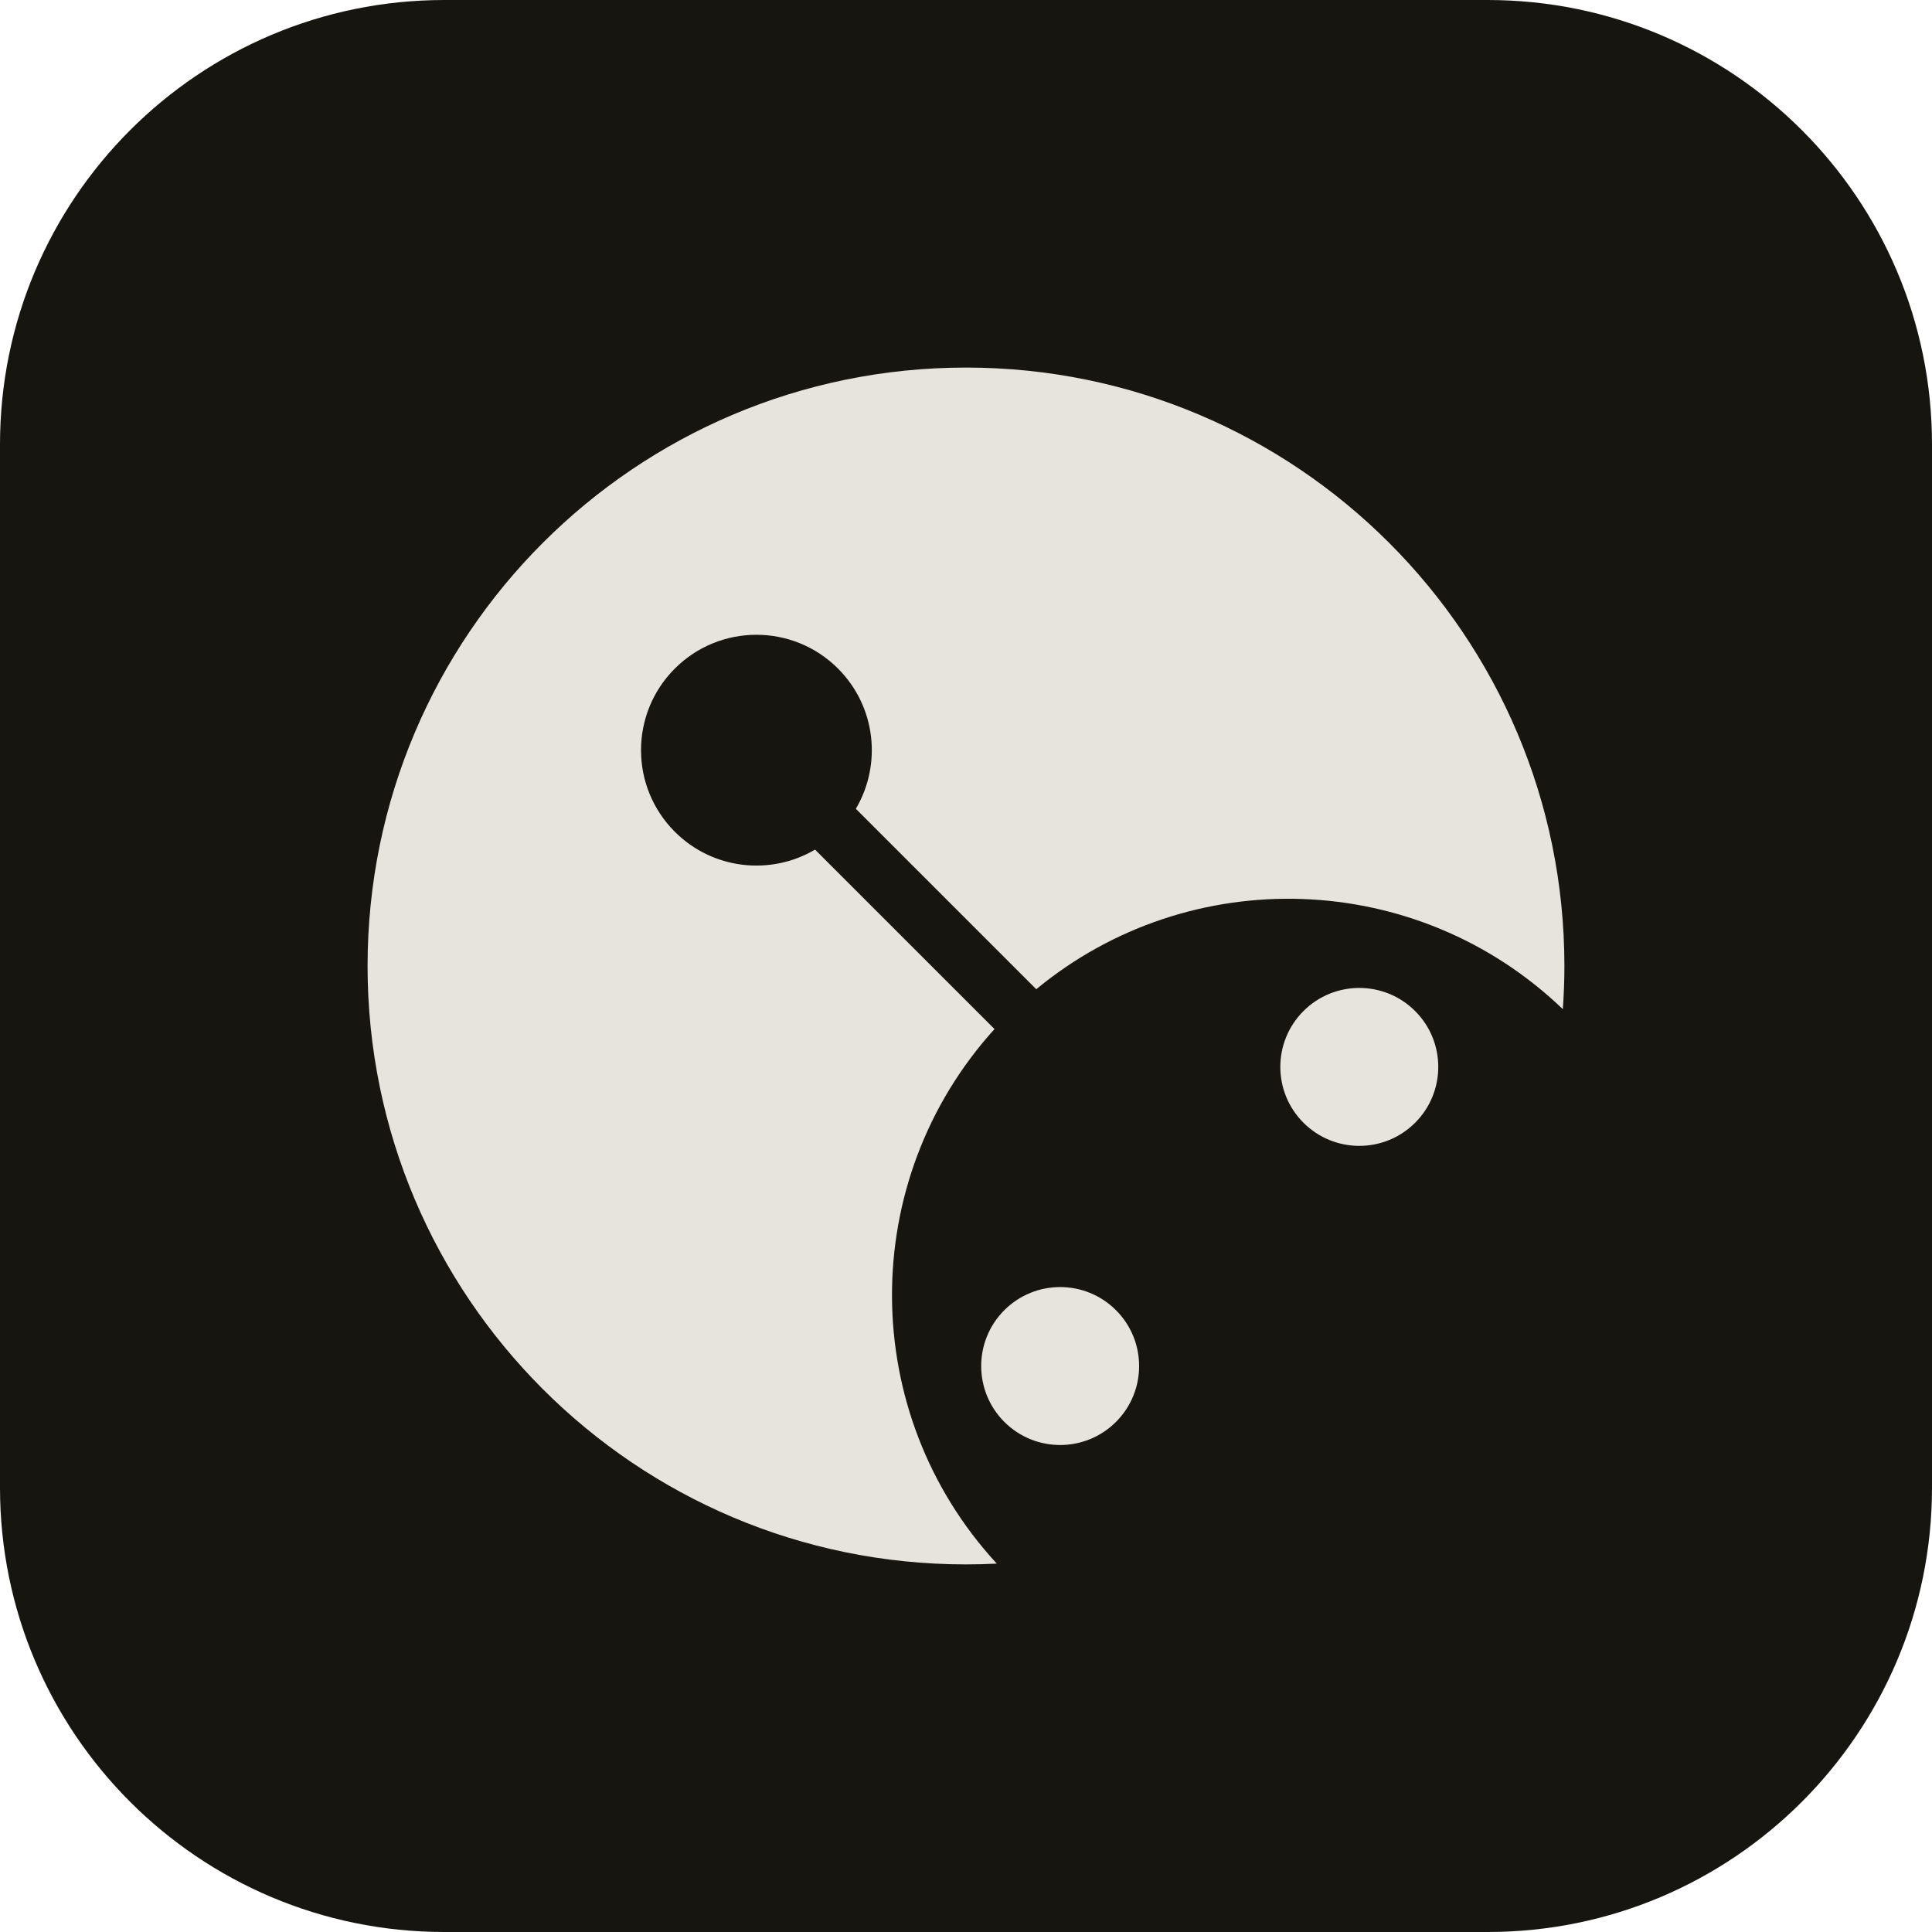
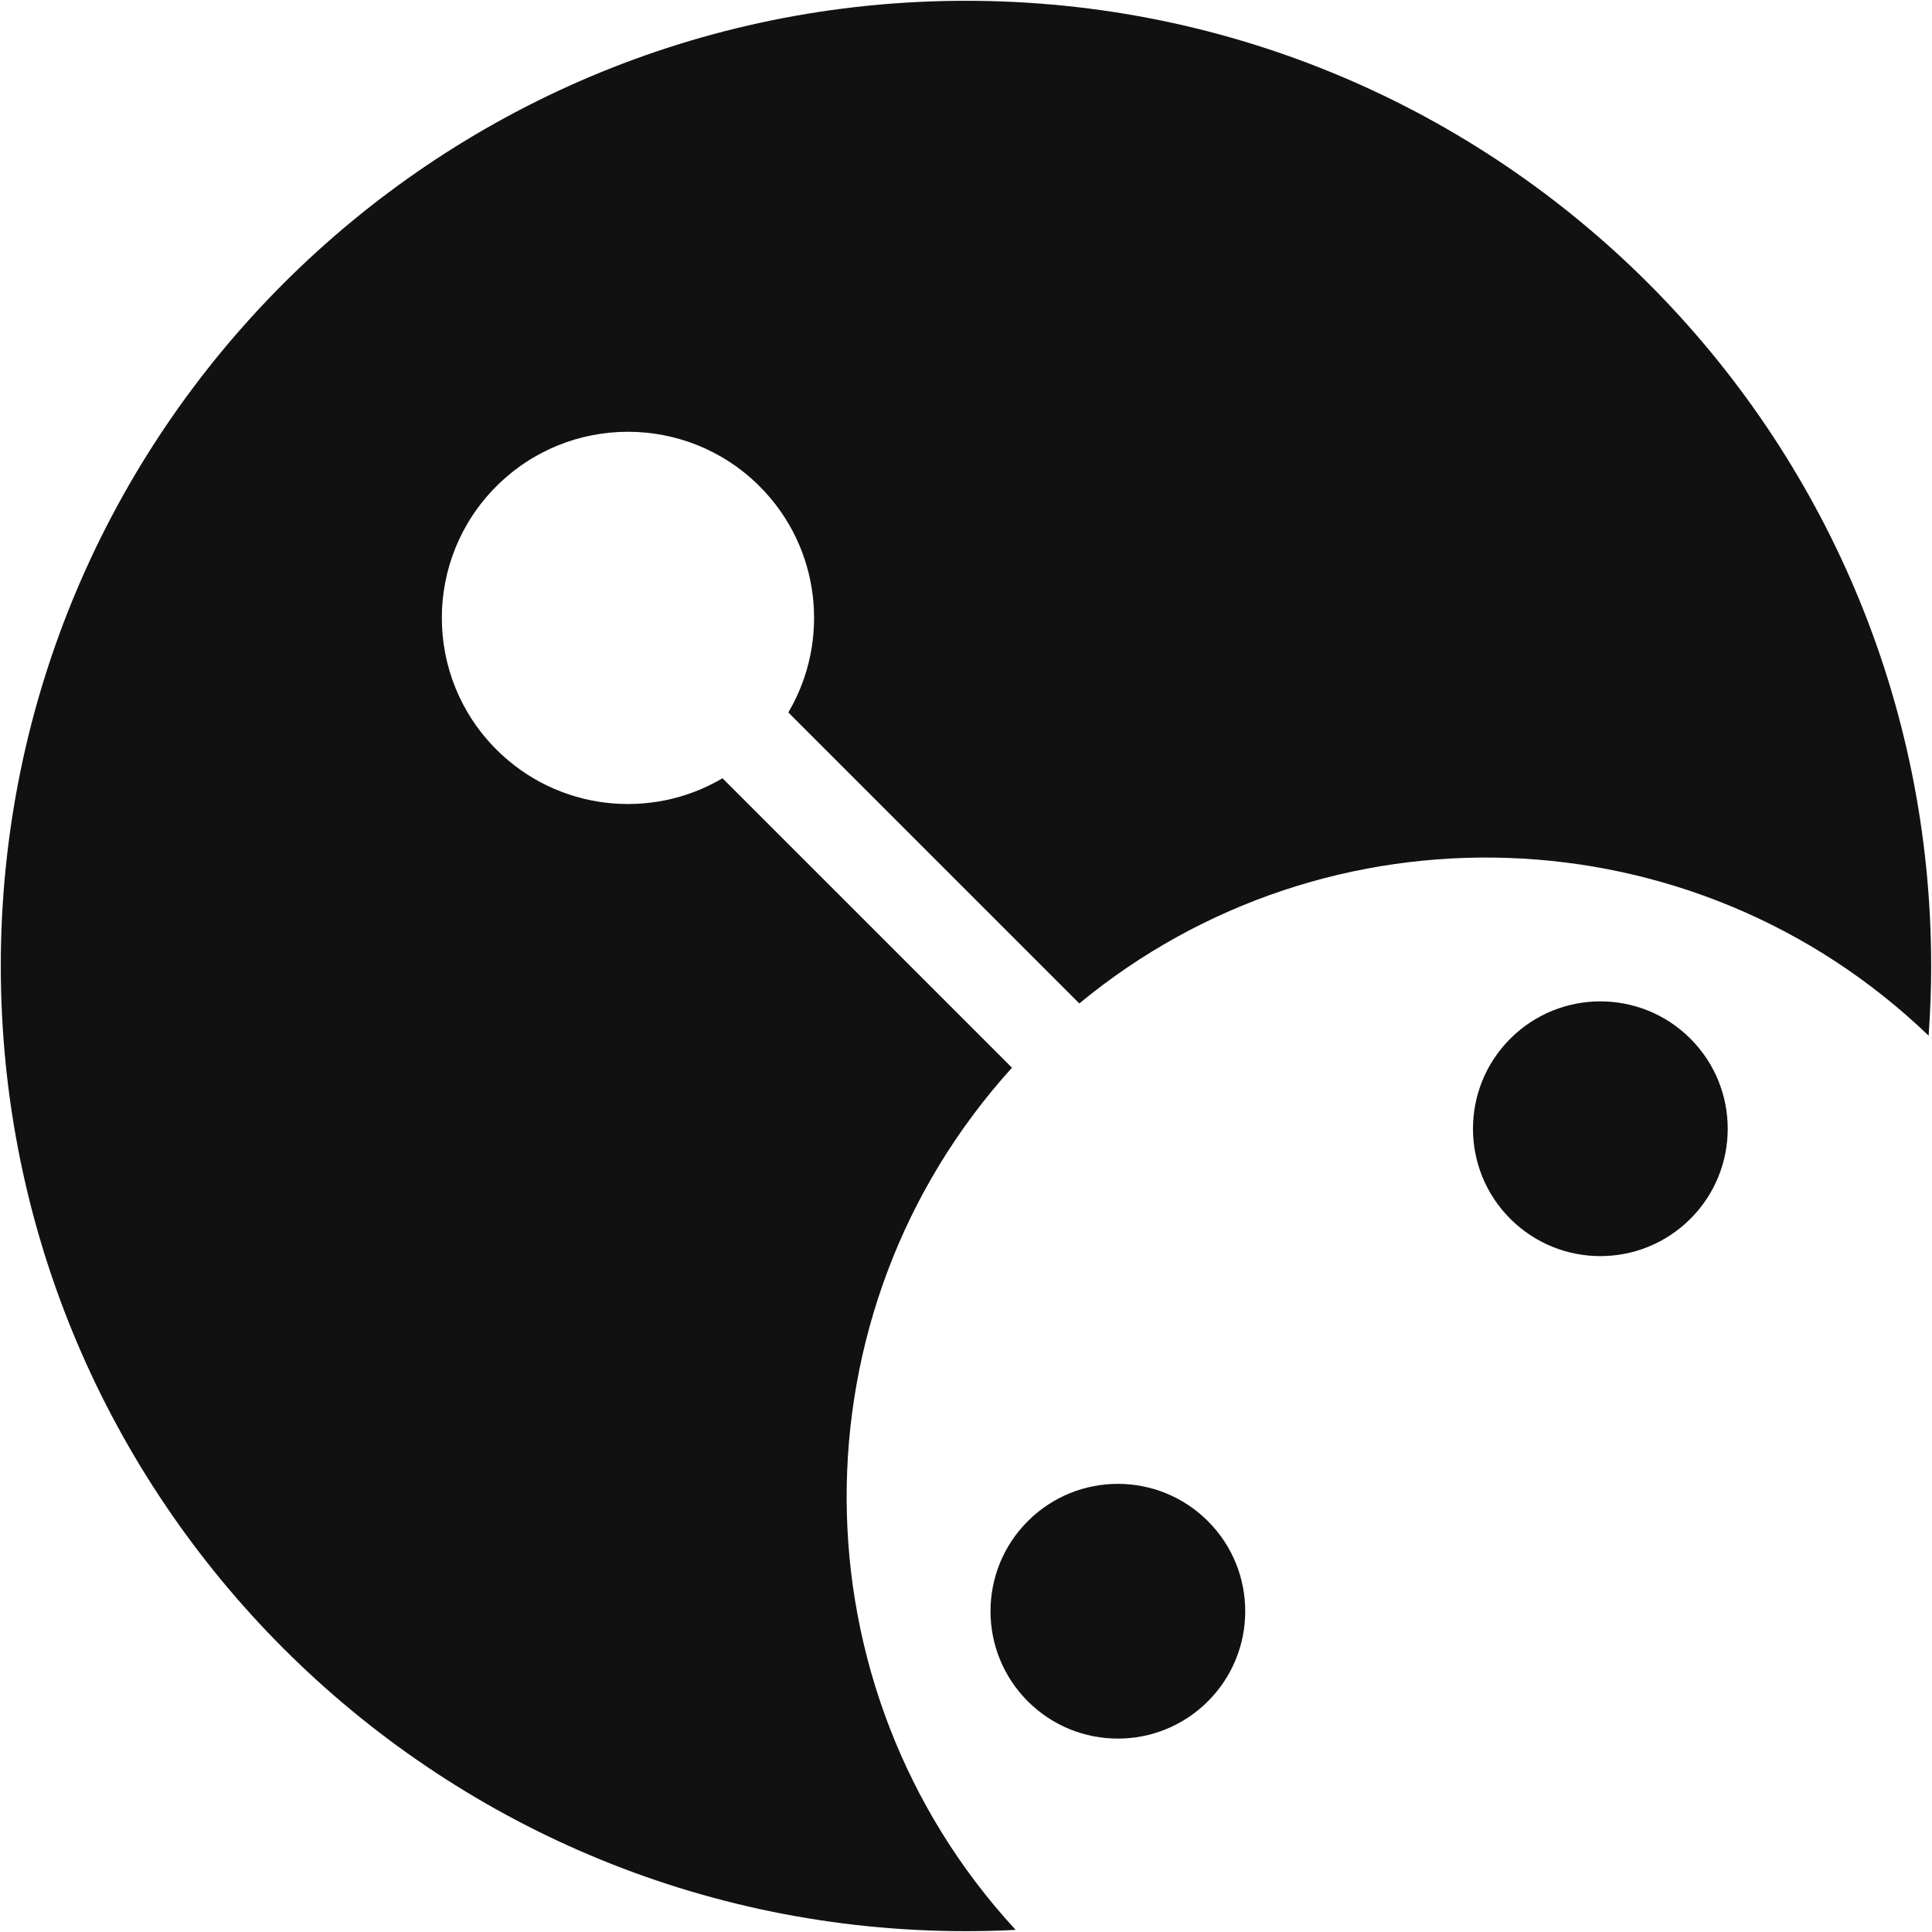
- <svg xmlns="http://www.w3.org/2000/svg" viewBox="0 0 100 100" width="100" height="100">
-   <style>rect{fill:#16150f}path{fill:#e7e3dd}@media (prefers-color-scheme: dark){rect{fill:#e7e3dd}path{fill:#16150f}}</style>
-   <rect width="100" height="100" rx="23" />
-   <svg x="19" y="19" width="62" height="62" viewBox="564 564 372 372" preserveAspectRatio="xMidYMid meet">
-     <defs>
-       <clipPath id="cf3077b4b1">
-         <path d="M 564.164 564.164 L 936.164 564.164 L 936.164 936.164 L 564.164 936.164 Z M 564.164 564.164 " clip-rule="nonzero" />
-       </clipPath>
-       <clipPath id="3675816fd2">
-         <path d="M 0.164 0.164 L 371.824 0.164 L 371.824 372 L 0.164 372 Z M 0.164 0.164 " clip-rule="nonzero" />
-       </clipPath>
-       <clipPath id="6c1ca19ab0">
-         <rect x="0" width="373" y="0" height="373" />
-       </clipPath>
-     </defs>
-     <g clip-path="url(#cf3077b4b1)">
-       <g transform="matrix(1, 0, 0, 1, 564, 564)">
-         <g clip-path="url(#6c1ca19ab0)">
-           <path fill="#e7e3dd" d="M 197.898 327.578 C 188.324 318 188.324 302.473 197.898 292.895 C 207.477 283.316 223.008 283.316 232.582 292.895 C 242.16 302.473 242.16 318 232.582 327.578 C 223.008 337.156 207.477 337.156 197.898 327.578 " fill-opacity="1" fill-rule="nonzero" />
-           <g clip-path="url(#3675816fd2)">
-             <path fill="#e7e3dd" d="M 185.996 0.152 C 288.637 0.152 371.84 83.355 371.84 185.996 C 371.84 190.512 371.668 194.984 371.352 199.414 C 326.008 155.863 255.547 153.781 207.82 193.211 L 151.789 137.18 C 159.906 123.438 158.062 105.441 146.254 93.633 C 132.258 79.637 109.566 79.637 95.574 93.633 C 81.574 107.629 81.574 130.32 95.574 144.312 C 107.379 156.125 125.379 157.969 139.117 149.852 L 194.855 205.586 C 152.164 252.668 152.414 324.793 195.562 371.594 C 192.395 371.758 189.203 371.84 185.996 371.84 C 83.355 371.84 0.152 288.637 0.152 185.996 C 0.152 83.355 83.355 0.152 185.996 0.152 " fill-opacity="1" fill-rule="nonzero" />
-           </g>
-           <path fill="#e7e3dd" d="M 325.484 199.992 C 335.062 209.57 335.062 225.102 325.484 234.676 C 315.906 244.254 300.379 244.254 290.801 234.676 C 281.223 225.102 281.223 209.57 290.801 199.992 C 300.379 190.418 315.906 190.418 325.484 199.992 " fill-opacity="1" fill-rule="nonzero" />
+ <svg xmlns="http://www.w3.org/2000/svg" width="373" height="373" viewBox="564 564 372 372" preserveAspectRatio="xMidYMid meet" version="1.0">
+   <style>path{fill:#111111}@media (prefers-color-scheme: dark){path{fill:#f1eee3}}</style>
+   <defs>
+     <clipPath id="b7d552be00">
+       <path d="M 564.164 564.164 L 936.164 564.164 L 936.164 936.164 L 564.164 936.164 Z M 564.164 564.164 " clip-rule="nonzero" />
+     </clipPath>
+     <clipPath id="67dcdd45f1">
+       <path d="M 0.164 0.164 L 371.824 0.164 L 371.824 372 L 0.164 372 Z M 0.164 0.164 " clip-rule="nonzero" />
+     </clipPath>
+     <clipPath id="c6d2d17fc8">
+       <rect x="0" width="373" y="0" height="373" />
+     </clipPath>
+   </defs>
+   <g clip-path="url(#b7d552be00)">
+     <g transform="matrix(1, 0, 0, 1, 564, 564)">
+       <g clip-path="url(#c6d2d17fc8)">
+         <path fill="#0a0a0a" d="M 197.898 327.578 C 188.324 318 188.324 302.473 197.898 292.895 C 207.477 283.316 223.008 283.316 232.582 292.895 C 242.16 302.473 242.16 318 232.582 327.578 C 223.008 337.156 207.477 337.156 197.898 327.578 " fill-opacity="1" fill-rule="nonzero" />
+         <g clip-path="url(#67dcdd45f1)">
+           <path fill="#0a0a0a" d="M 185.996 0.152 C 288.637 0.152 371.84 83.355 371.84 185.996 C 371.84 190.512 371.668 194.984 371.352 199.414 C 326.008 155.863 255.547 153.781 207.82 193.211 L 151.789 137.18 C 159.906 123.438 158.062 105.441 146.254 93.633 C 132.258 79.637 109.566 79.637 95.574 93.633 C 81.574 107.629 81.574 130.32 95.574 144.312 C 107.379 156.125 125.379 157.969 139.117 149.852 L 194.855 205.586 C 152.164 252.668 152.414 324.793 195.562 371.594 C 192.395 371.758 189.203 371.84 185.996 371.84 C 83.355 371.84 0.152 288.637 0.152 185.996 C 0.152 83.355 83.355 0.152 185.996 0.152 " fill-opacity="1" fill-rule="nonzero" />
        </g>
+         <path fill="#0a0a0a" d="M 325.484 199.992 C 335.062 209.57 335.062 225.102 325.484 234.676 C 315.906 244.254 300.379 244.254 290.801 234.676 C 281.223 225.102 281.223 209.57 290.801 199.992 C 300.379 190.418 315.906 190.418 325.484 199.992 " fill-opacity="1" fill-rule="nonzero" />
      </g>
    </g>
-   </svg>
+   </g>
</svg>
